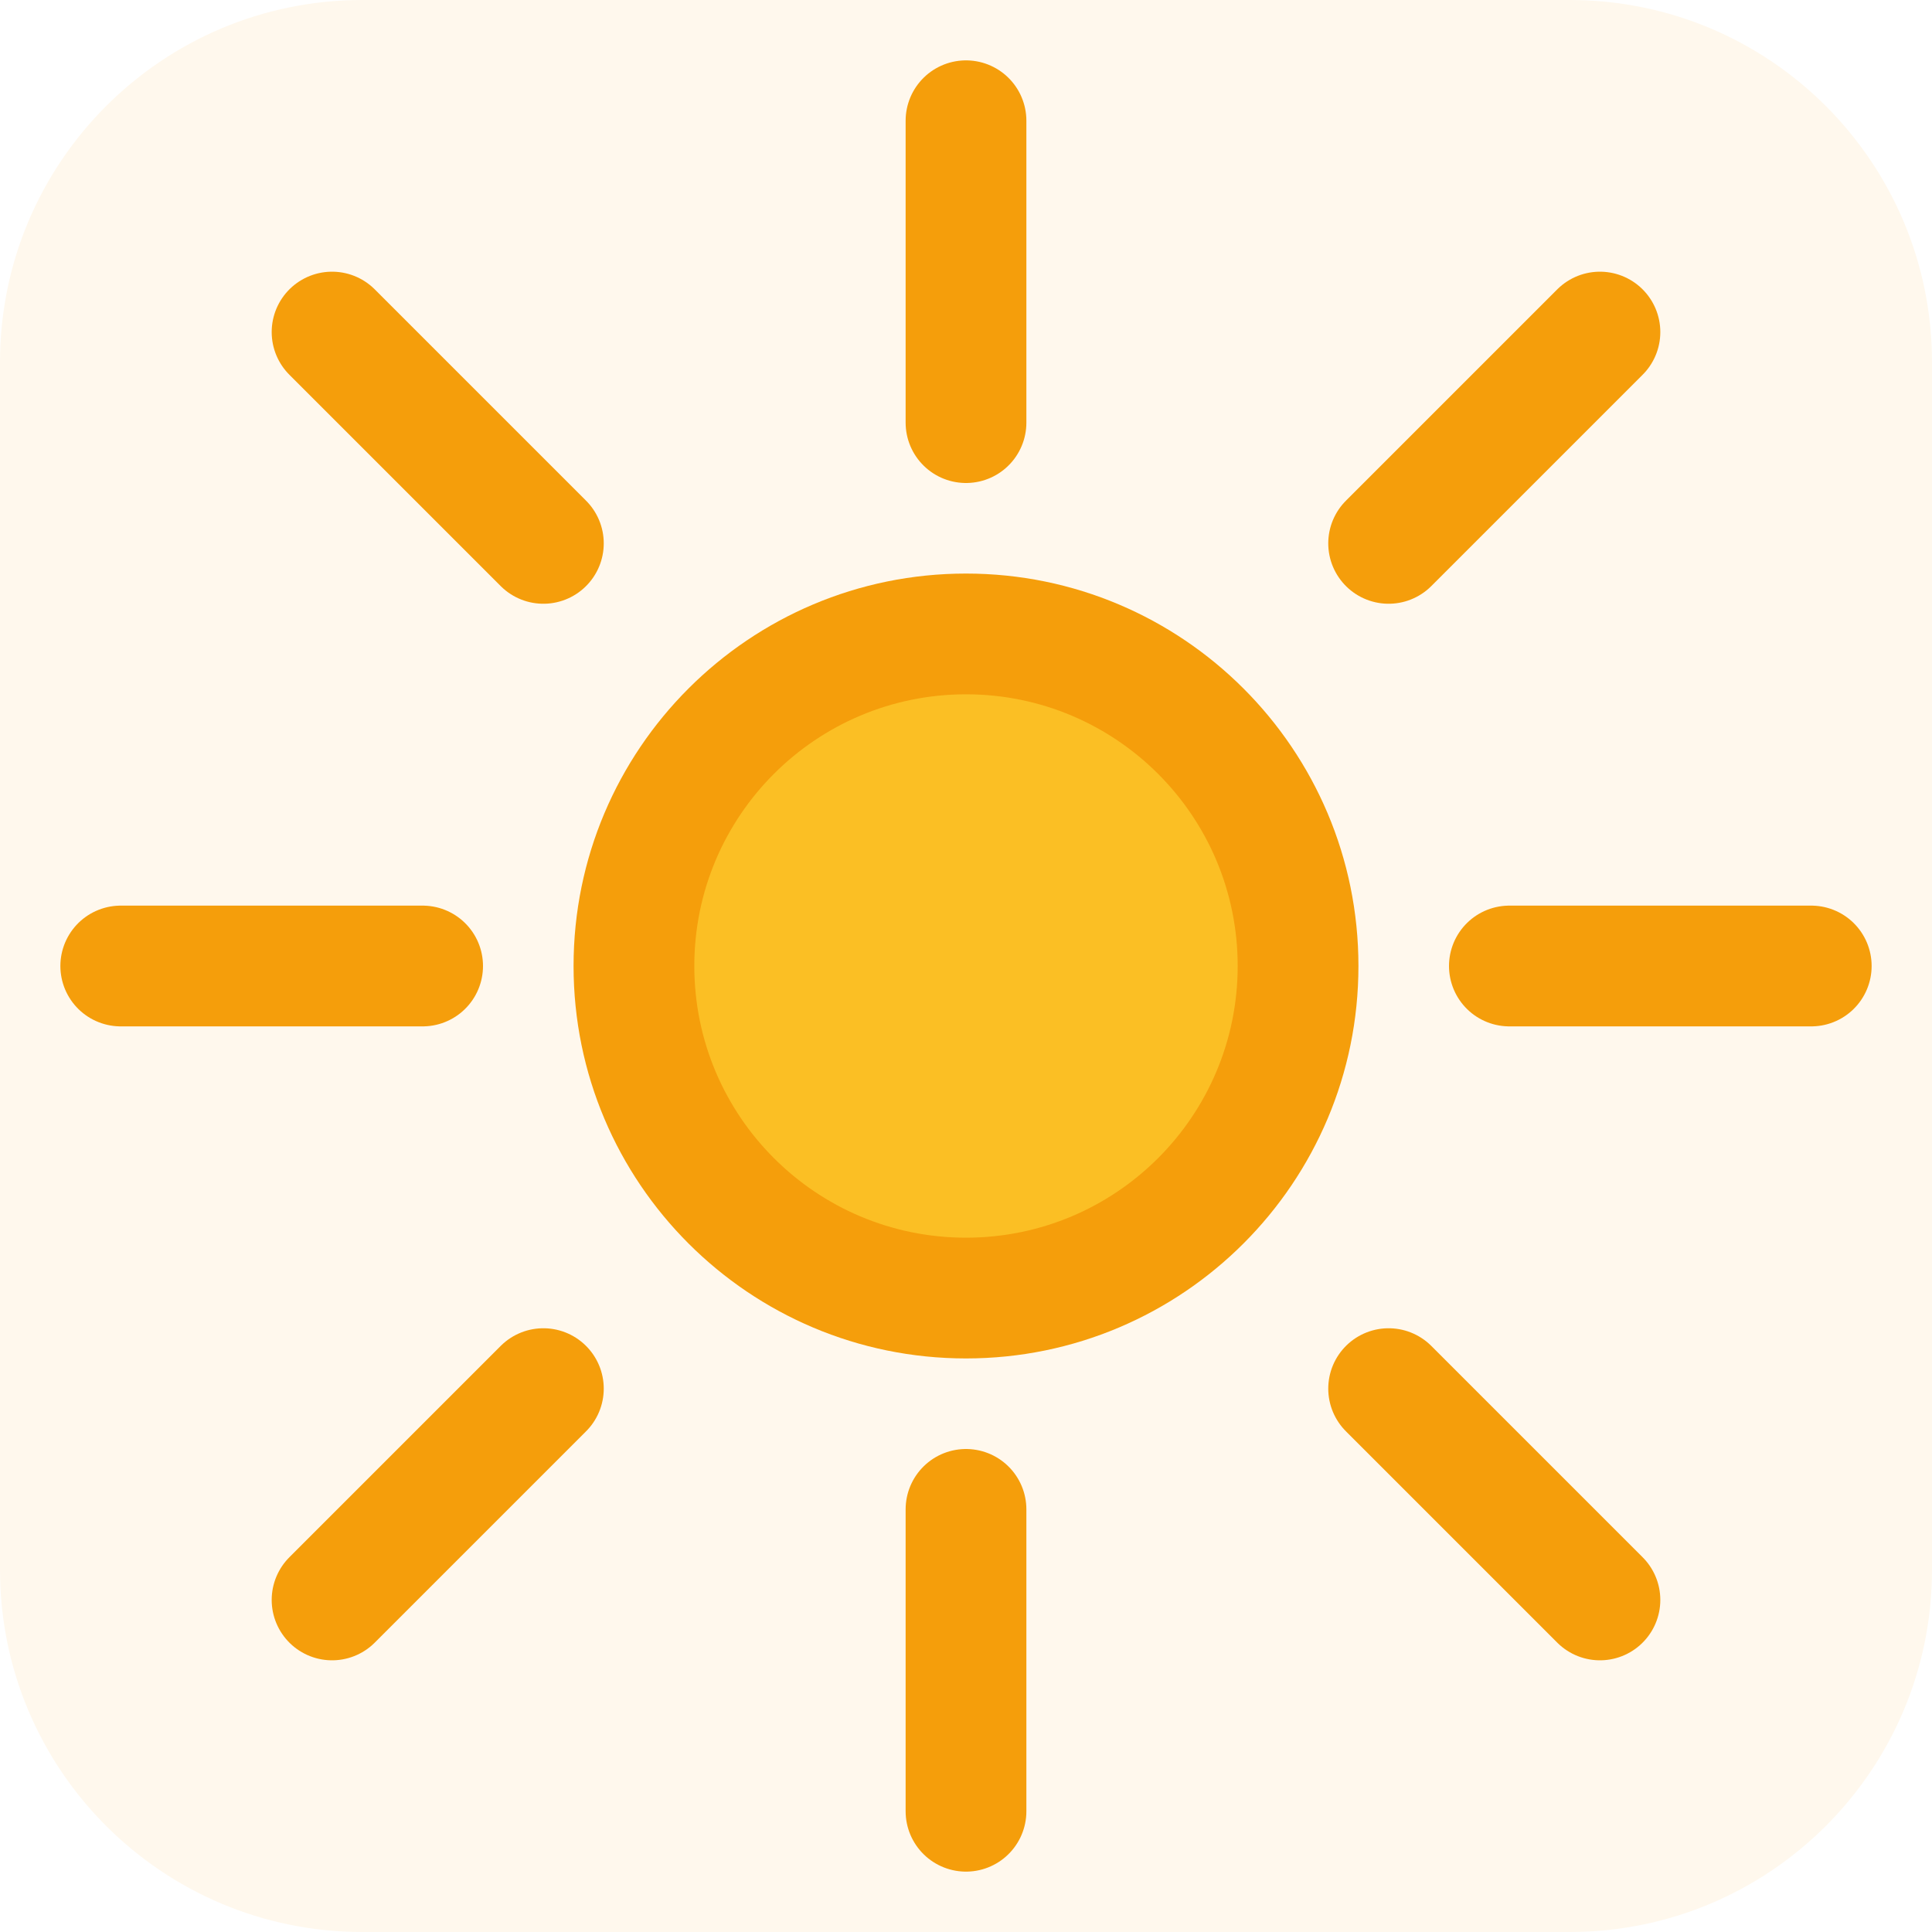
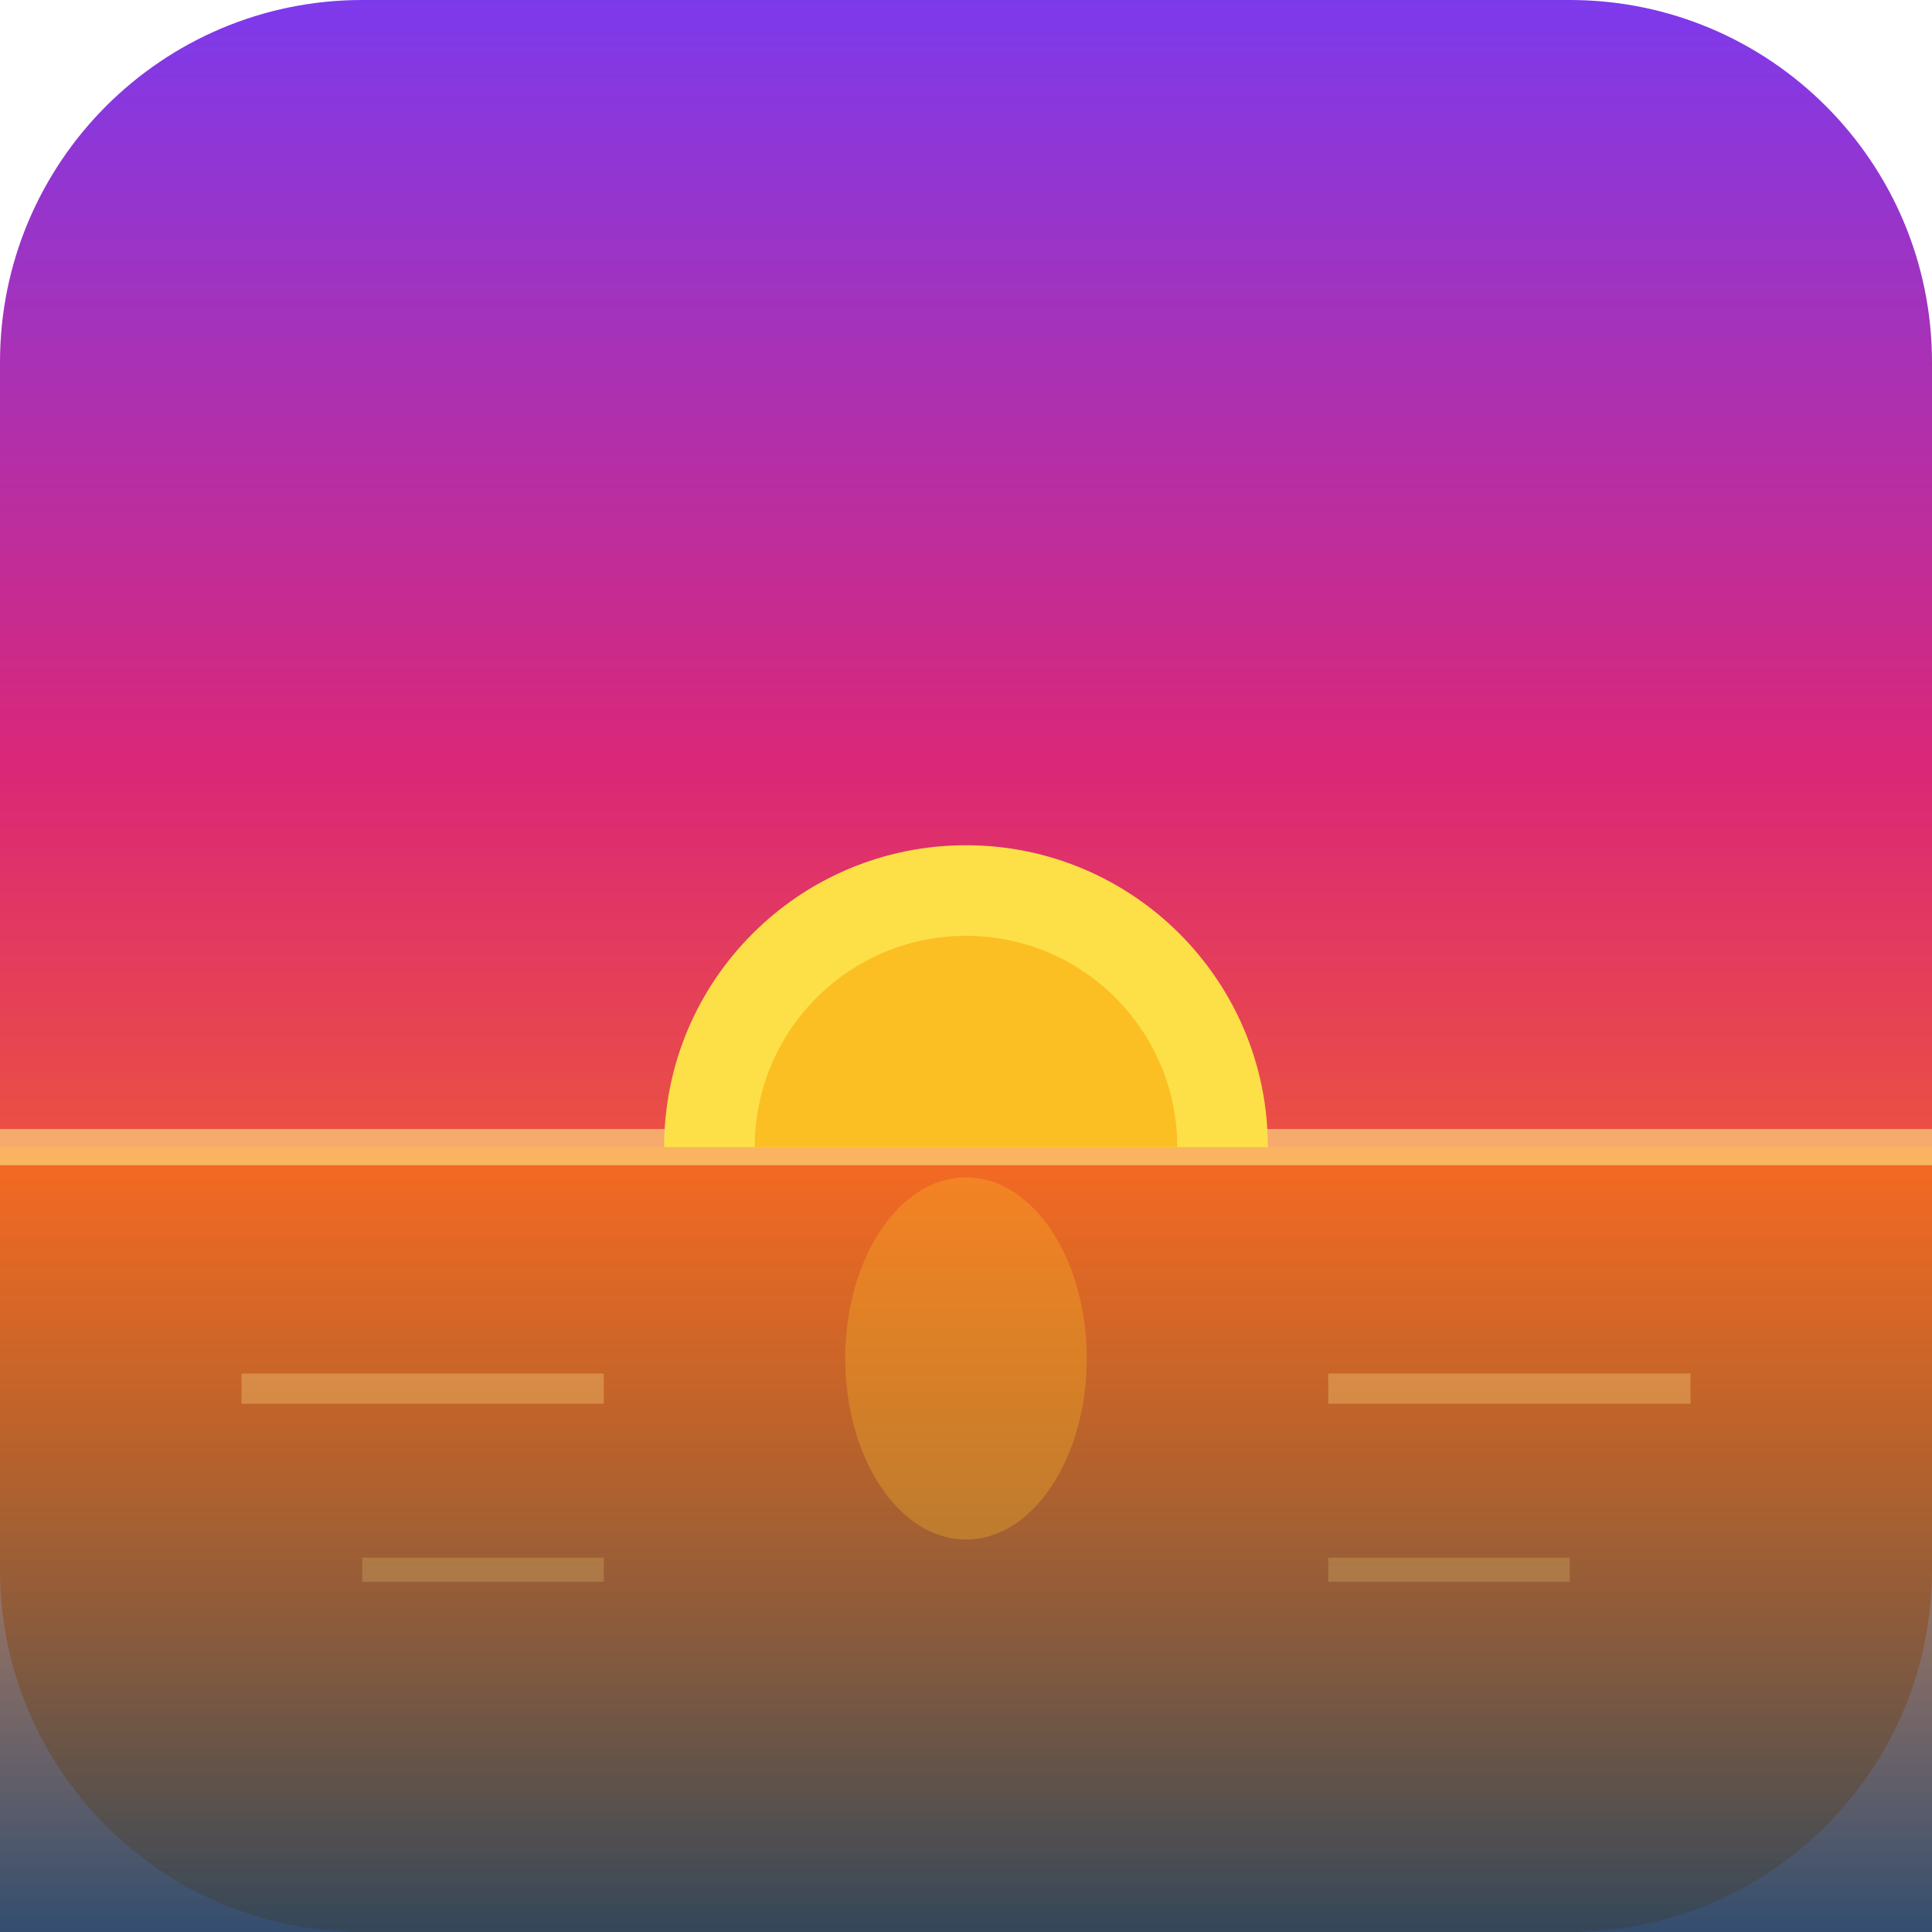
<svg xmlns="http://www.w3.org/2000/svg" viewBox="0 0 32 32">
-   <rect width="32" height="32" rx="6" fill="#fff8ed" />
-   <line x1="16" y1="2" x2="16" y2="7" stroke="#f59e0b" stroke-width="2" stroke-linecap="round" />
-   <line x1="16" y1="25" x2="16" y2="30" stroke="#f59e0b" stroke-width="2" stroke-linecap="round" />
-   <line x1="2" y1="16" x2="7" y2="16" stroke="#f59e0b" stroke-width="2" stroke-linecap="round" />
-   <line x1="25" y1="16" x2="30" y2="16" stroke="#f59e0b" stroke-width="2" stroke-linecap="round" />
-   <line x1="5.5" y1="5.5" x2="9" y2="9" stroke="#f59e0b" stroke-width="2" stroke-linecap="round" />
-   <line x1="23" y1="23" x2="26.5" y2="26.5" stroke="#f59e0b" stroke-width="2" stroke-linecap="round" />
-   <line x1="26.5" y1="5.5" x2="23" y2="9" stroke="#f59e0b" stroke-width="2" stroke-linecap="round" />
-   <line x1="9" y1="23" x2="5.5" y2="26.5" stroke="#f59e0b" stroke-width="2" stroke-linecap="round" />
-   <circle cx="16" cy="16" r="6.5" fill="#f59e0b" />
-   <circle cx="16" cy="16" r="4.5" fill="#fbbf24" />
+   <defs>
+     <linearGradient id="sky" x1="0" y1="0" x2="0" y2="1">
+       <stop offset="0%" stop-color="#7c3aed" />
+       <stop offset="40%" stop-color="#db2777" />
+       <stop offset="75%" stop-color="#f97316" />
+       <stop offset="100%" stop-color="#fbbf24" />
+     </linearGradient>
+     <linearGradient id="water" x1="0" y1="0" x2="0" y2="1">
+       <stop offset="0%" stop-color="#f97316" stop-opacity="0.7" />
+       <stop offset="100%" stop-color="#1e3a5f" stop-opacity="0.9" />
+     </linearGradient>
+     <clipPath id="sunclip">
+       <rect x="0" y="0" width="32" height="19" />
+     </clipPath>
+   </defs>
+   <rect width="32" height="32" rx="6" fill="url(#sky)" />
+   <rect x="0" y="19" width="32" height="13" rx="0" fill="url(#water)" />
+   <line x1="0" y1="19" x2="32" y2="19" stroke="#fde68a" stroke-width="0.6" stroke-opacity="0.6" />
+   <circle cx="16" cy="19" r="5" fill="#fde047" clip-path="url(#sunclip)" />
+   <circle cx="16" cy="19" r="3.5" fill="#fbbf24" clip-path="url(#sunclip)" />
+   <ellipse cx="16" cy="22.5" rx="2" ry="3" fill="#fbbf24" opacity="0.3" />
+   <line x1="4" y1="23" x2="10" y2="23" stroke="#fde68a" stroke-width="0.5" stroke-opacity="0.3" />
+   <line x1="22" y1="23" x2="28" y2="23" stroke="#fde68a" stroke-width="0.5" stroke-opacity="0.3" />
+   <line x1="6" y1="26" x2="10" y2="26" stroke="#fde68a" stroke-width="0.4" stroke-opacity="0.2" />
+   <line x1="22" y1="26" x2="26" y2="26" stroke="#fde68a" stroke-width="0.4" stroke-opacity="0.2" />
</svg>
